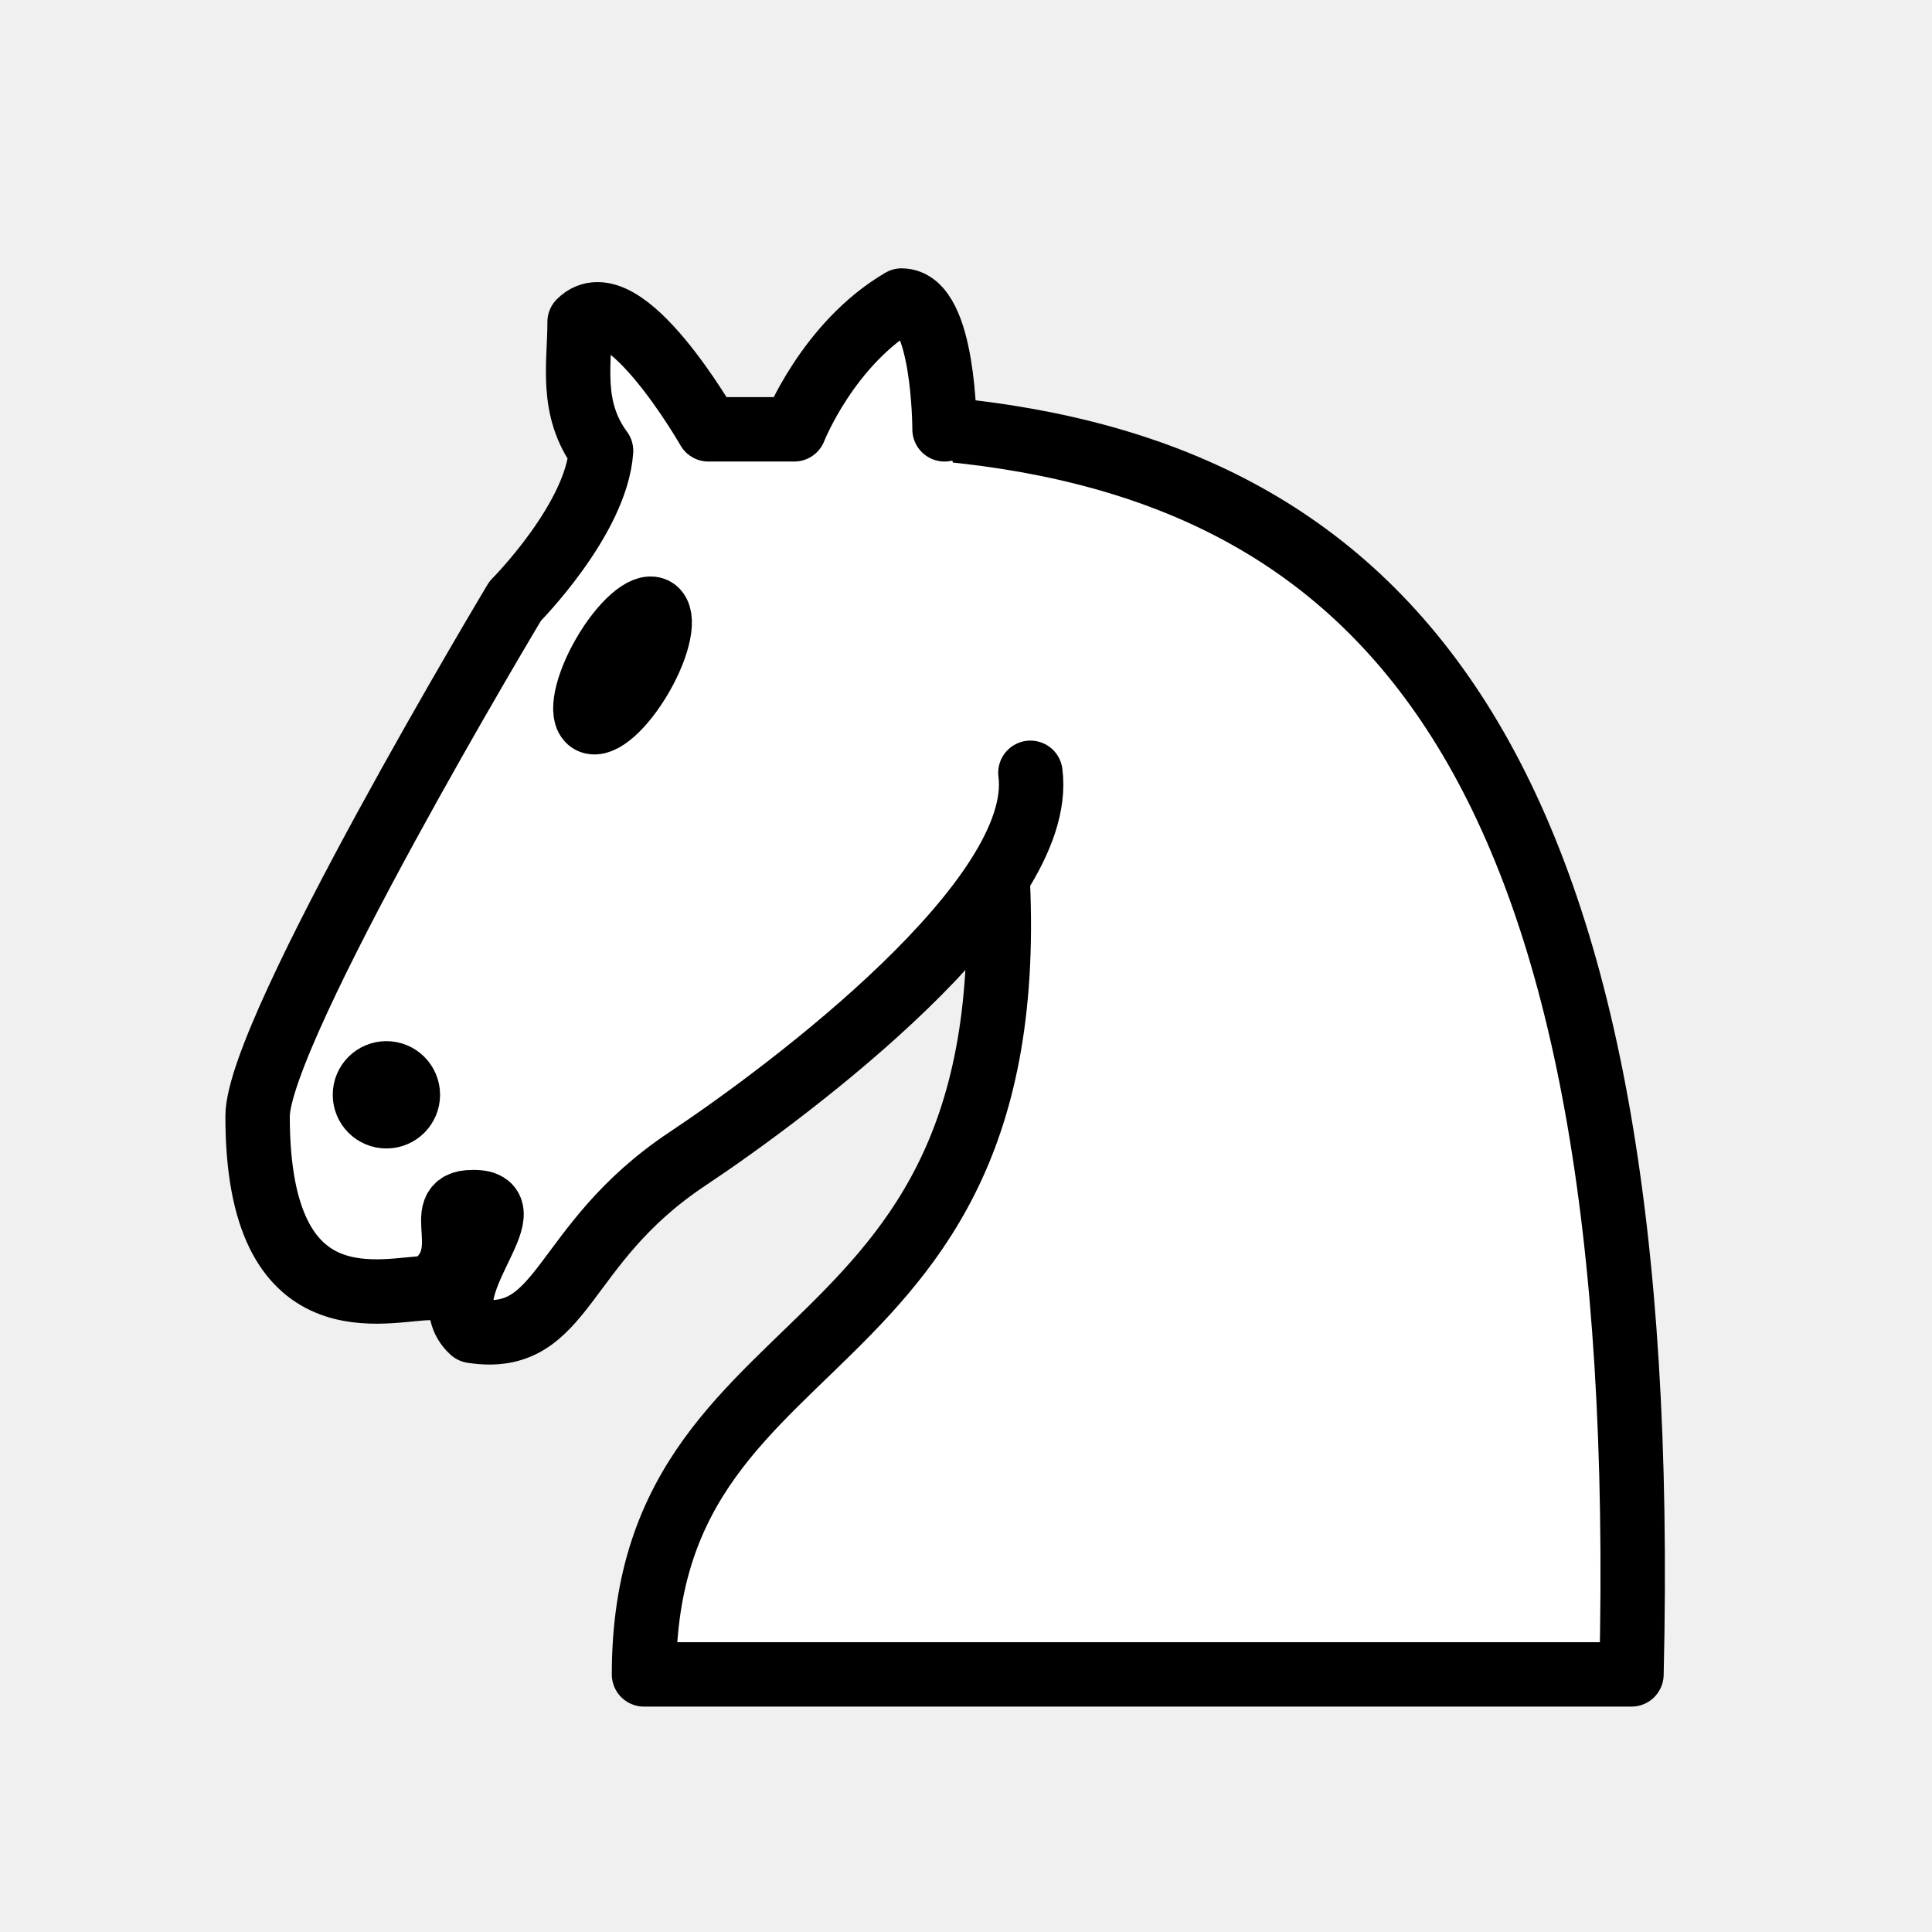
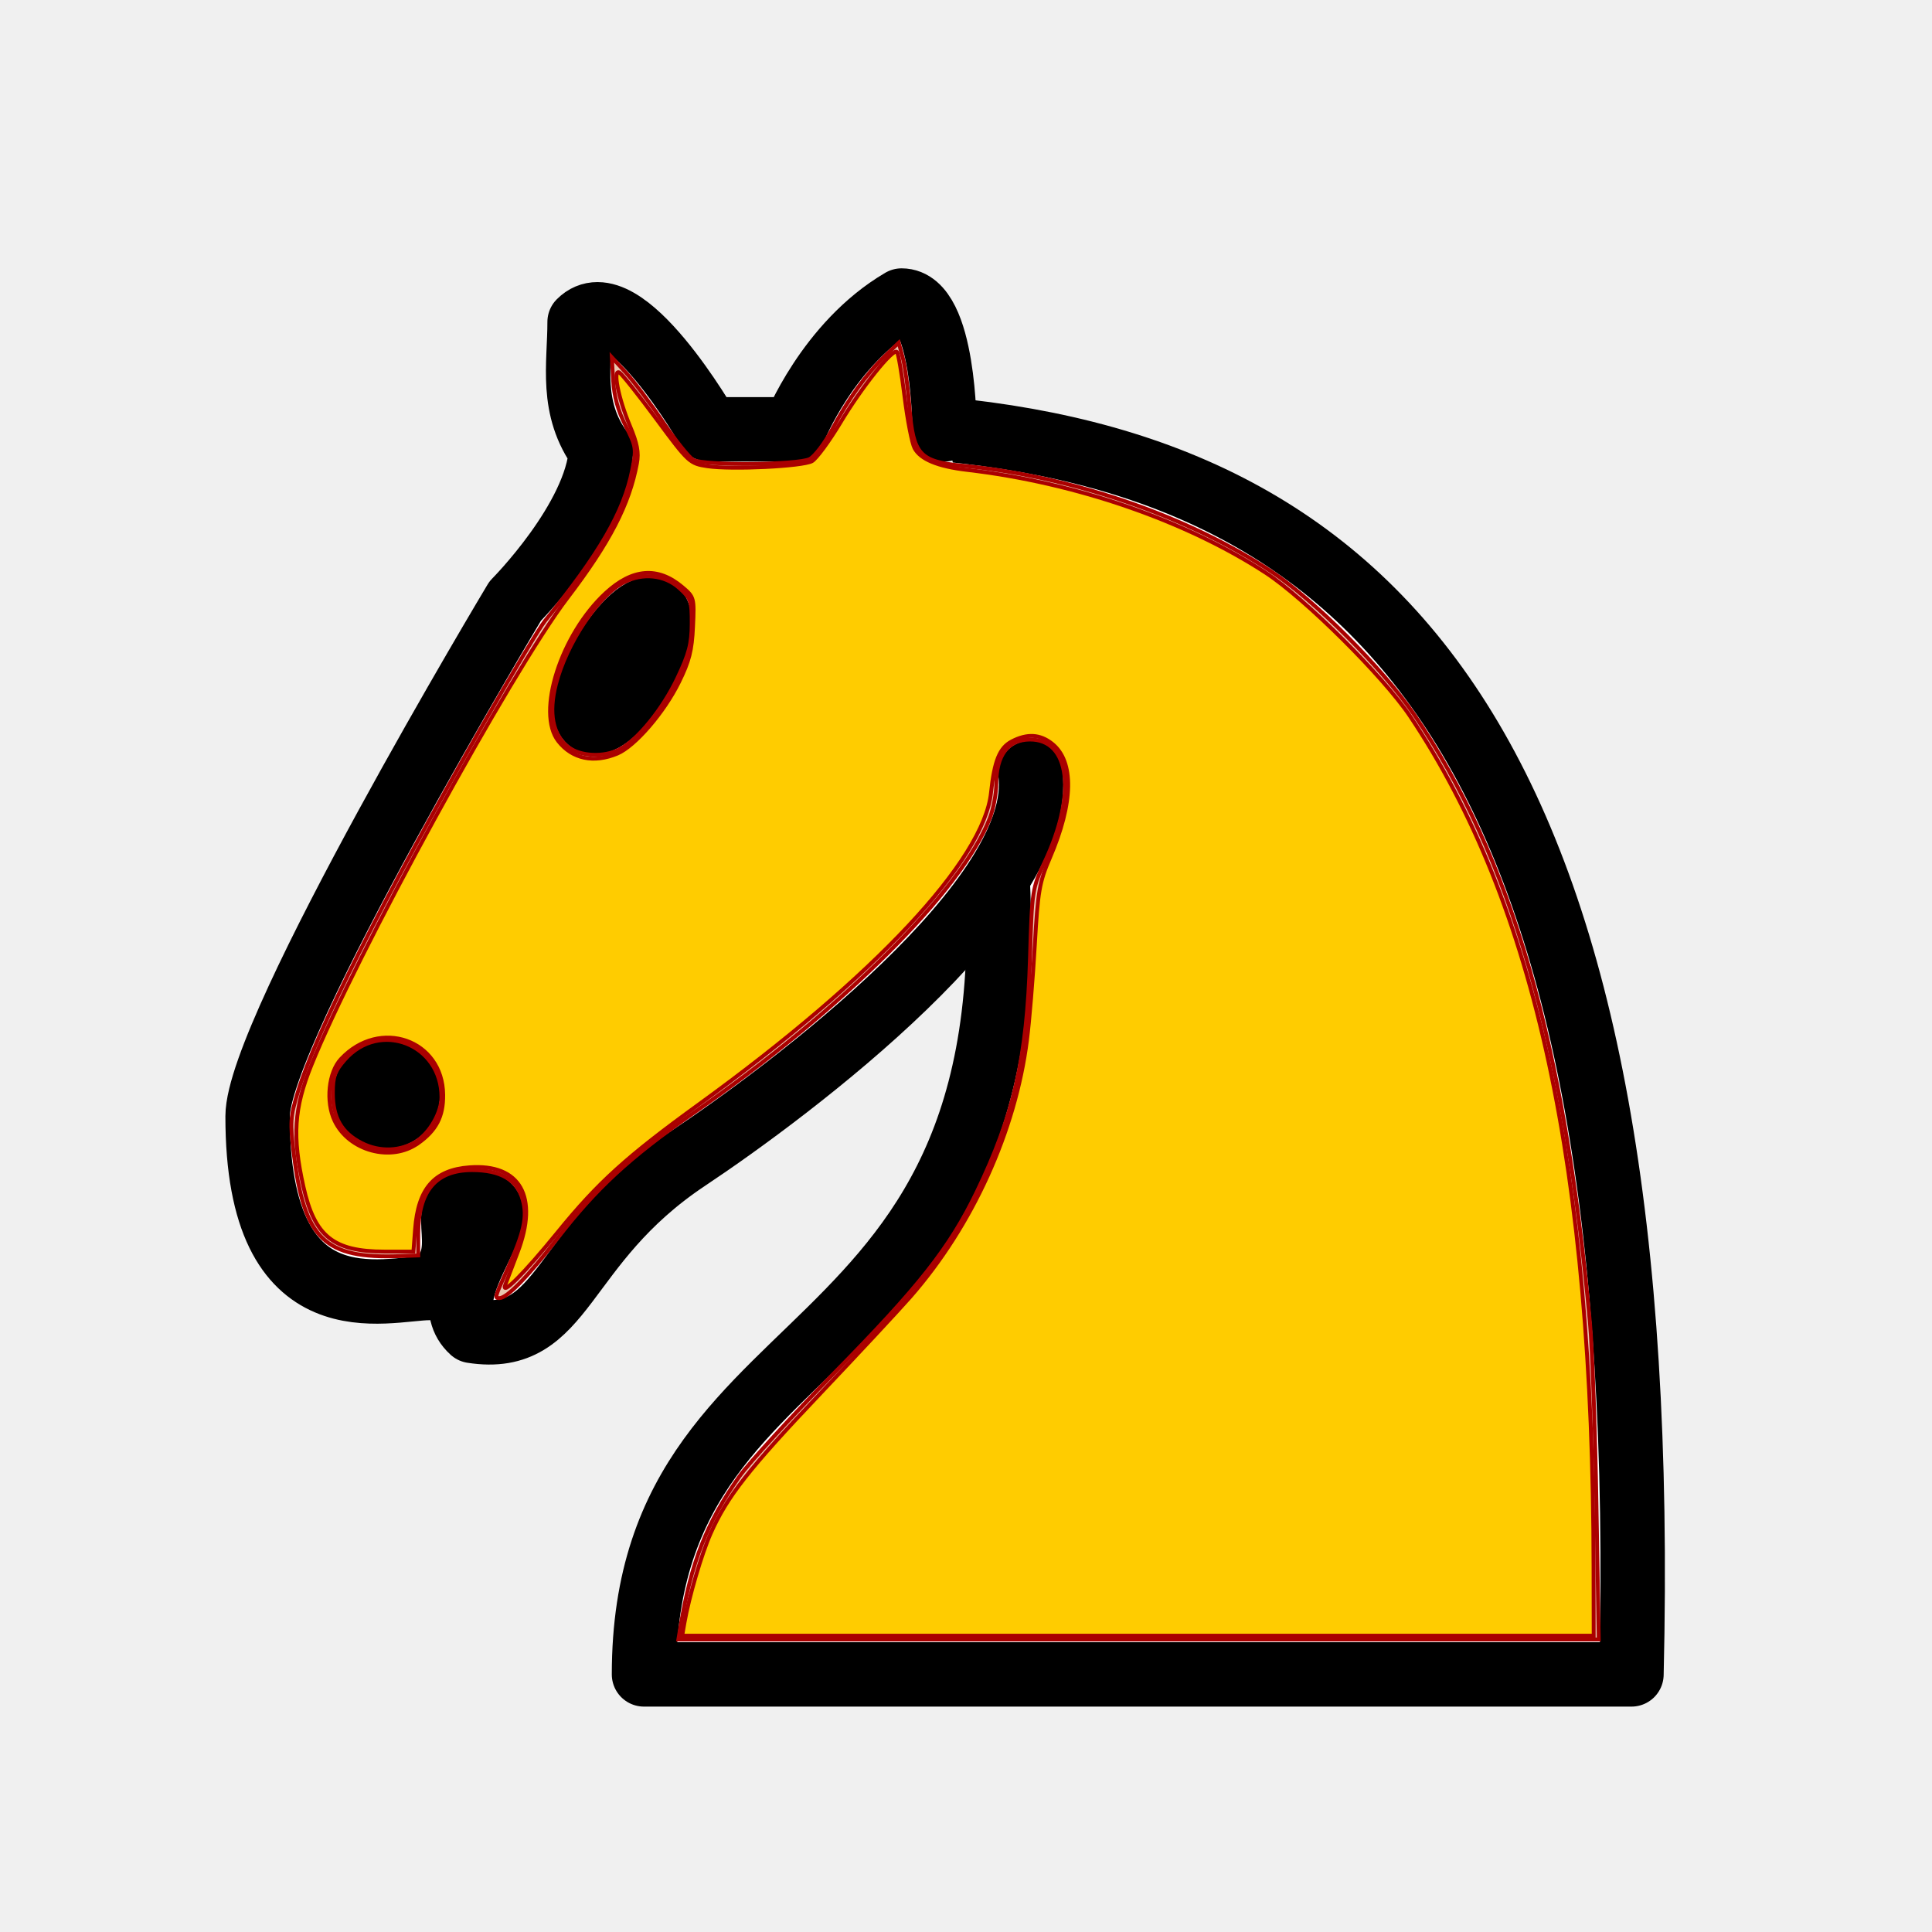
- <svg xmlns="http://www.w3.org/2000/svg" version="1.1" width="45" height="45">
-   <g style="opacity:1; fill:none; fill-opacity:1; fill-rule:evenodd; stroke:#000000; stroke-width:1.5; stroke-linecap:round;stroke-linejoin:round;stroke-miterlimit:4; stroke-dasharray:none; stroke-opacity:1;">
-     <path d="M 22,10 C 32.5,11 38.5,18 38,39 L 15,39 C 15,30 25,32.5 23,18" style="fill:#ffffff; stroke:#000000;" />
-     <path d="M 24,18 C 24.38,20.91 18.45,25.37 16,27 C 13,29 13.18,31.34 11,31 C 9.958,30.06 12.41,27.96 11,28 C 10,28 11.19,29.23 10,30 C 9,30 5.997,31 6,26 C 6,24 12,14 12,14 C 12,14 13.89,12.1 14,10.5 C 13.27,9.506 13.5,8.5 13.5,7.5 C 14.5,6.5 16.5,10 16.5,10 L 18.5,10 C 18.5,10 19.28,8.008 21,7 C 22,7 22,10 22,10" style="fill:#ffffff; stroke:#000000;" />
-     <path d="M 9.5 25.5 A 0.5 0.5 0 1 1 8.5,25.5 A 0.5 0.5 0 1 1 9.5 25.5 z" style="fill:#000000; stroke:#000000;" />
-     <path d="M 15 15.5 A 0.5 1.5 0 1 1  14,15.5 A 0.5 1.5 0 1 1  15 15.5 z" transform="matrix(0.866,0.5,-0.5,0.866,9.693,-5.173)" style="fill:#000000; stroke:#000000;" />
+ <svg xmlns="http://www.w3.org/2000/svg" version="1.1" width="45" height="45" id="svg4570">
+   <defs id="defs4574" />
+   <g style="opacity:1; fill:none; fill-opacity:1; fill-rule:evenodd; stroke:#000000; stroke-width:1.5; stroke-linecap:round;stroke-linejoin:round;stroke-miterlimit:4; stroke-dasharray:none; stroke-opacity:1;" id="g4568">
+     <path d="M 22,10 C 32.5,11 38.5,18 38,39 L 15,39 C 15,30 25,32.5 23,18" style="fill:#ffffff; stroke:#000000;" id="path4560" />
+     <path d="M 24,18 C 24.38,20.91 18.45,25.37 16,27 C 13,29 13.18,31.34 11,31 C 9.958,30.06 12.41,27.96 11,28 C 10,28 11.19,29.23 10,30 C 9,30 5.997,31 6,26 C 6,24 12,14 12,14 C 12,14 13.89,12.1 14,10.5 C 13.27,9.506 13.5,8.5 13.5,7.5 C 14.5,6.5 16.5,10 16.5,10 L 18.5,10 C 18.5,10 19.28,8.008 21,7 C 22,7 22,10 22,10" style="fill:#ffffff; stroke:#000000;" id="path4562" />
+     <path d="M 9.5 25.5 A 0.5 0.5 0 1 1 8.5,25.5 A 0.5 0.5 0 1 1 9.5 25.5 z" style="fill:#000000; stroke:#000000;" id="path4564" />
+     <path d="M 15 15.5 A 0.5 1.5 0 1 1  14,15.5 A 0.5 1.5 0 1 1  15 15.5 z" transform="matrix(0.866,0.5,-0.5,0.866,9.693,-5.173)" style="fill:#000000; stroke:#000000;" id="path4566" />
  </g>
+   <path style="fill:#e9c6af;fill-opacity:1;stroke:#aa0000;stroke-width:0.09;stroke-opacity:1" d="m 15.849,37.893 c 0.251,-1.508 0.608,-2.42 1.369,-3.498 0.23,-0.325 1.218,-1.404 2.195,-2.398 2.006,-2.039 2.706,-2.929 3.341,-4.241 0.862,-1.783 1.166,-3.118 1.236,-5.428 0.048,-1.605 0.053,-1.635 0.347,-2.259 0.744,-1.58 0.586,-2.853 -0.353,-2.844 -0.506,0.005 -0.778,0.365 -0.778,1.029 0,0.226 -0.067,0.584 -0.149,0.797 -0.655,1.697 -3.447,4.472 -6.935,6.894 -1.458,1.012 -2.24,1.735 -3.142,2.904 -0.683,0.885 -1.17,1.386 -1.347,1.386 -0.116,0 -0.115,-0.003 0.185,-0.671 0.392,-0.874 0.468,-1.217 0.357,-1.618 -0.128,-0.465 -0.514,-0.692 -1.178,-0.692 -0.844,-5.62e-4 -1.255,0.487 -1.255,1.488 v 0.5 L 9.312,29.257 c -1.753,0.065 -2.227,-0.393 -2.469,-2.38 -0.089,-0.734 -0.081,-0.867 0.093,-1.438 0.426,-1.402 1.949,-4.426 4.321,-8.578 0.667,-1.168 1.312,-2.245 1.433,-2.395 1.272,-1.565 1.841,-2.547 2.034,-3.511 0.101,-0.506 0.095,-0.551 -0.153,-1.039 C 14.394,9.568 14.303,9.235 14.282,8.864 l -0.031,-0.542 0.33,0.361 c 0.182,0.199 0.57,0.716 0.863,1.149 0.293,0.433 0.611,0.83 0.707,0.881 0.251,0.134 2.438,0.118 2.708,-0.021 0.119,-0.061 0.356,-0.374 0.525,-0.694 0.367,-0.694 0.798,-1.293 1.232,-1.71 l 0.317,-0.305 0.095,0.352 c 0.052,0.194 0.123,0.717 0.157,1.163 0.083,1.082 0.238,1.254 1.209,1.346 2.545,0.241 5.257,1.168 7.219,2.469 0.999,0.662 2.601,2.268 3.325,3.331 2.256,3.317 3.507,7.647 4.096,14.179 0.054,0.596 0.122,2.497 0.151,4.224 l 0.053,3.14 H 26.518 15.8 Z M 9.704,26.579 C 10.02,26.371 10.282,25.908 10.283,25.556 10.284,24.316 8.845,23.757 8.032,24.682 7.799,24.948 7.753,25.075 7.753,25.458 c 0,0.577 0.203,0.928 0.675,1.168 0.415,0.211 0.91,0.192 1.276,-0.047 z m 4.723,-9.123 c 0.424,-0.219 1.007,-0.936 1.352,-1.662 0.271,-0.57 0.33,-0.797 0.332,-1.266 0.002,-0.533 -0.019,-0.59 -0.294,-0.836 -0.338,-0.302 -0.848,-0.355 -1.28,-0.131 -0.603,0.312 -1.344,1.421 -1.59,2.381 -0.171,0.669 -0.072,1.174 0.288,1.457 0.279,0.219 0.827,0.246 1.192,0.057 z" id="path4578" />
+   <path style="fill:#ffcc00;fill-opacity:1;stroke:#aa0000;stroke-width:0.09;stroke-opacity:1" d="m 15.941,37.803 c 0.106,-0.607 0.398,-1.604 0.611,-2.086 0.377,-0.852 0.884,-1.5 2.554,-3.259 0.887,-0.935 1.832,-1.95 2.099,-2.255 1.443,-1.65 2.446,-3.858 2.715,-5.976 0.057,-0.447 0.139,-1.444 0.183,-2.214 0.071,-1.259 0.107,-1.465 0.351,-2.033 0.551,-1.283 0.568,-2.251 0.047,-2.661 -0.279,-0.219 -0.575,-0.236 -0.931,-0.052 -0.286,0.148 -0.41,0.453 -0.487,1.192 -0.163,1.575 -2.717,4.302 -6.798,7.259 -1.69,1.224 -2.348,1.82 -3.294,2.982 -0.794,0.975 -1.332,1.512 -1.221,1.22 0.038,-0.099 0.166,-0.436 0.285,-0.748 0.496,-1.297 0.059,-2.07 -1.12,-1.983 -0.817,0.06 -1.196,0.492 -1.267,1.443 l -0.039,0.52 H 8.959 c -1.192,0 -1.633,-0.353 -1.892,-1.513 -0.261,-1.171 -0.219,-1.824 0.183,-2.824 1.01,-2.514 4.656,-9.169 5.961,-10.882 0.99,-1.299 1.447,-2.183 1.625,-3.142 0.047,-0.254 0.007,-0.463 -0.165,-0.873 -0.271,-0.644 -0.406,-1.341 -0.241,-1.239 0.06,0.037 0.45,0.528 0.867,1.092 0.74,1.001 0.768,1.026 1.178,1.088 0.563,0.084 2.211,0.005 2.437,-0.117 0.099,-0.054 0.397,-0.458 0.661,-0.897 0.502,-0.837 1.226,-1.74 1.319,-1.648 0.03,0.03 0.11,0.499 0.177,1.044 0.067,0.545 0.172,1.083 0.232,1.196 0.14,0.262 0.539,0.427 1.225,0.508 2.522,0.294 5.09,1.18 6.958,2.398 0.904,0.59 2.744,2.419 3.36,3.339 2.931,4.381 4.258,10.535 4.273,19.812 l 0.003,1.604 H 26.505 15.89 Z M 9.735,26.631 c 0.426,-0.303 0.593,-0.624 0.588,-1.13 -0.012,-1.283 -1.48,-1.798 -2.381,-0.835 -0.29,0.31 -0.36,0.993 -0.148,1.439 0.333,0.702 1.317,0.968 1.94,0.525 z m 4.642,-9.078 c 0.411,-0.172 1.089,-0.957 1.438,-1.668 0.238,-0.483 0.302,-0.734 0.327,-1.287 0.031,-0.676 0.027,-0.69 -0.255,-0.928 -0.567,-0.477 -1.157,-0.43 -1.777,0.142 -1.042,0.961 -1.626,2.788 -1.104,3.452 0.324,0.412 0.824,0.517 1.371,0.289 z" id="path825" />
</svg>
